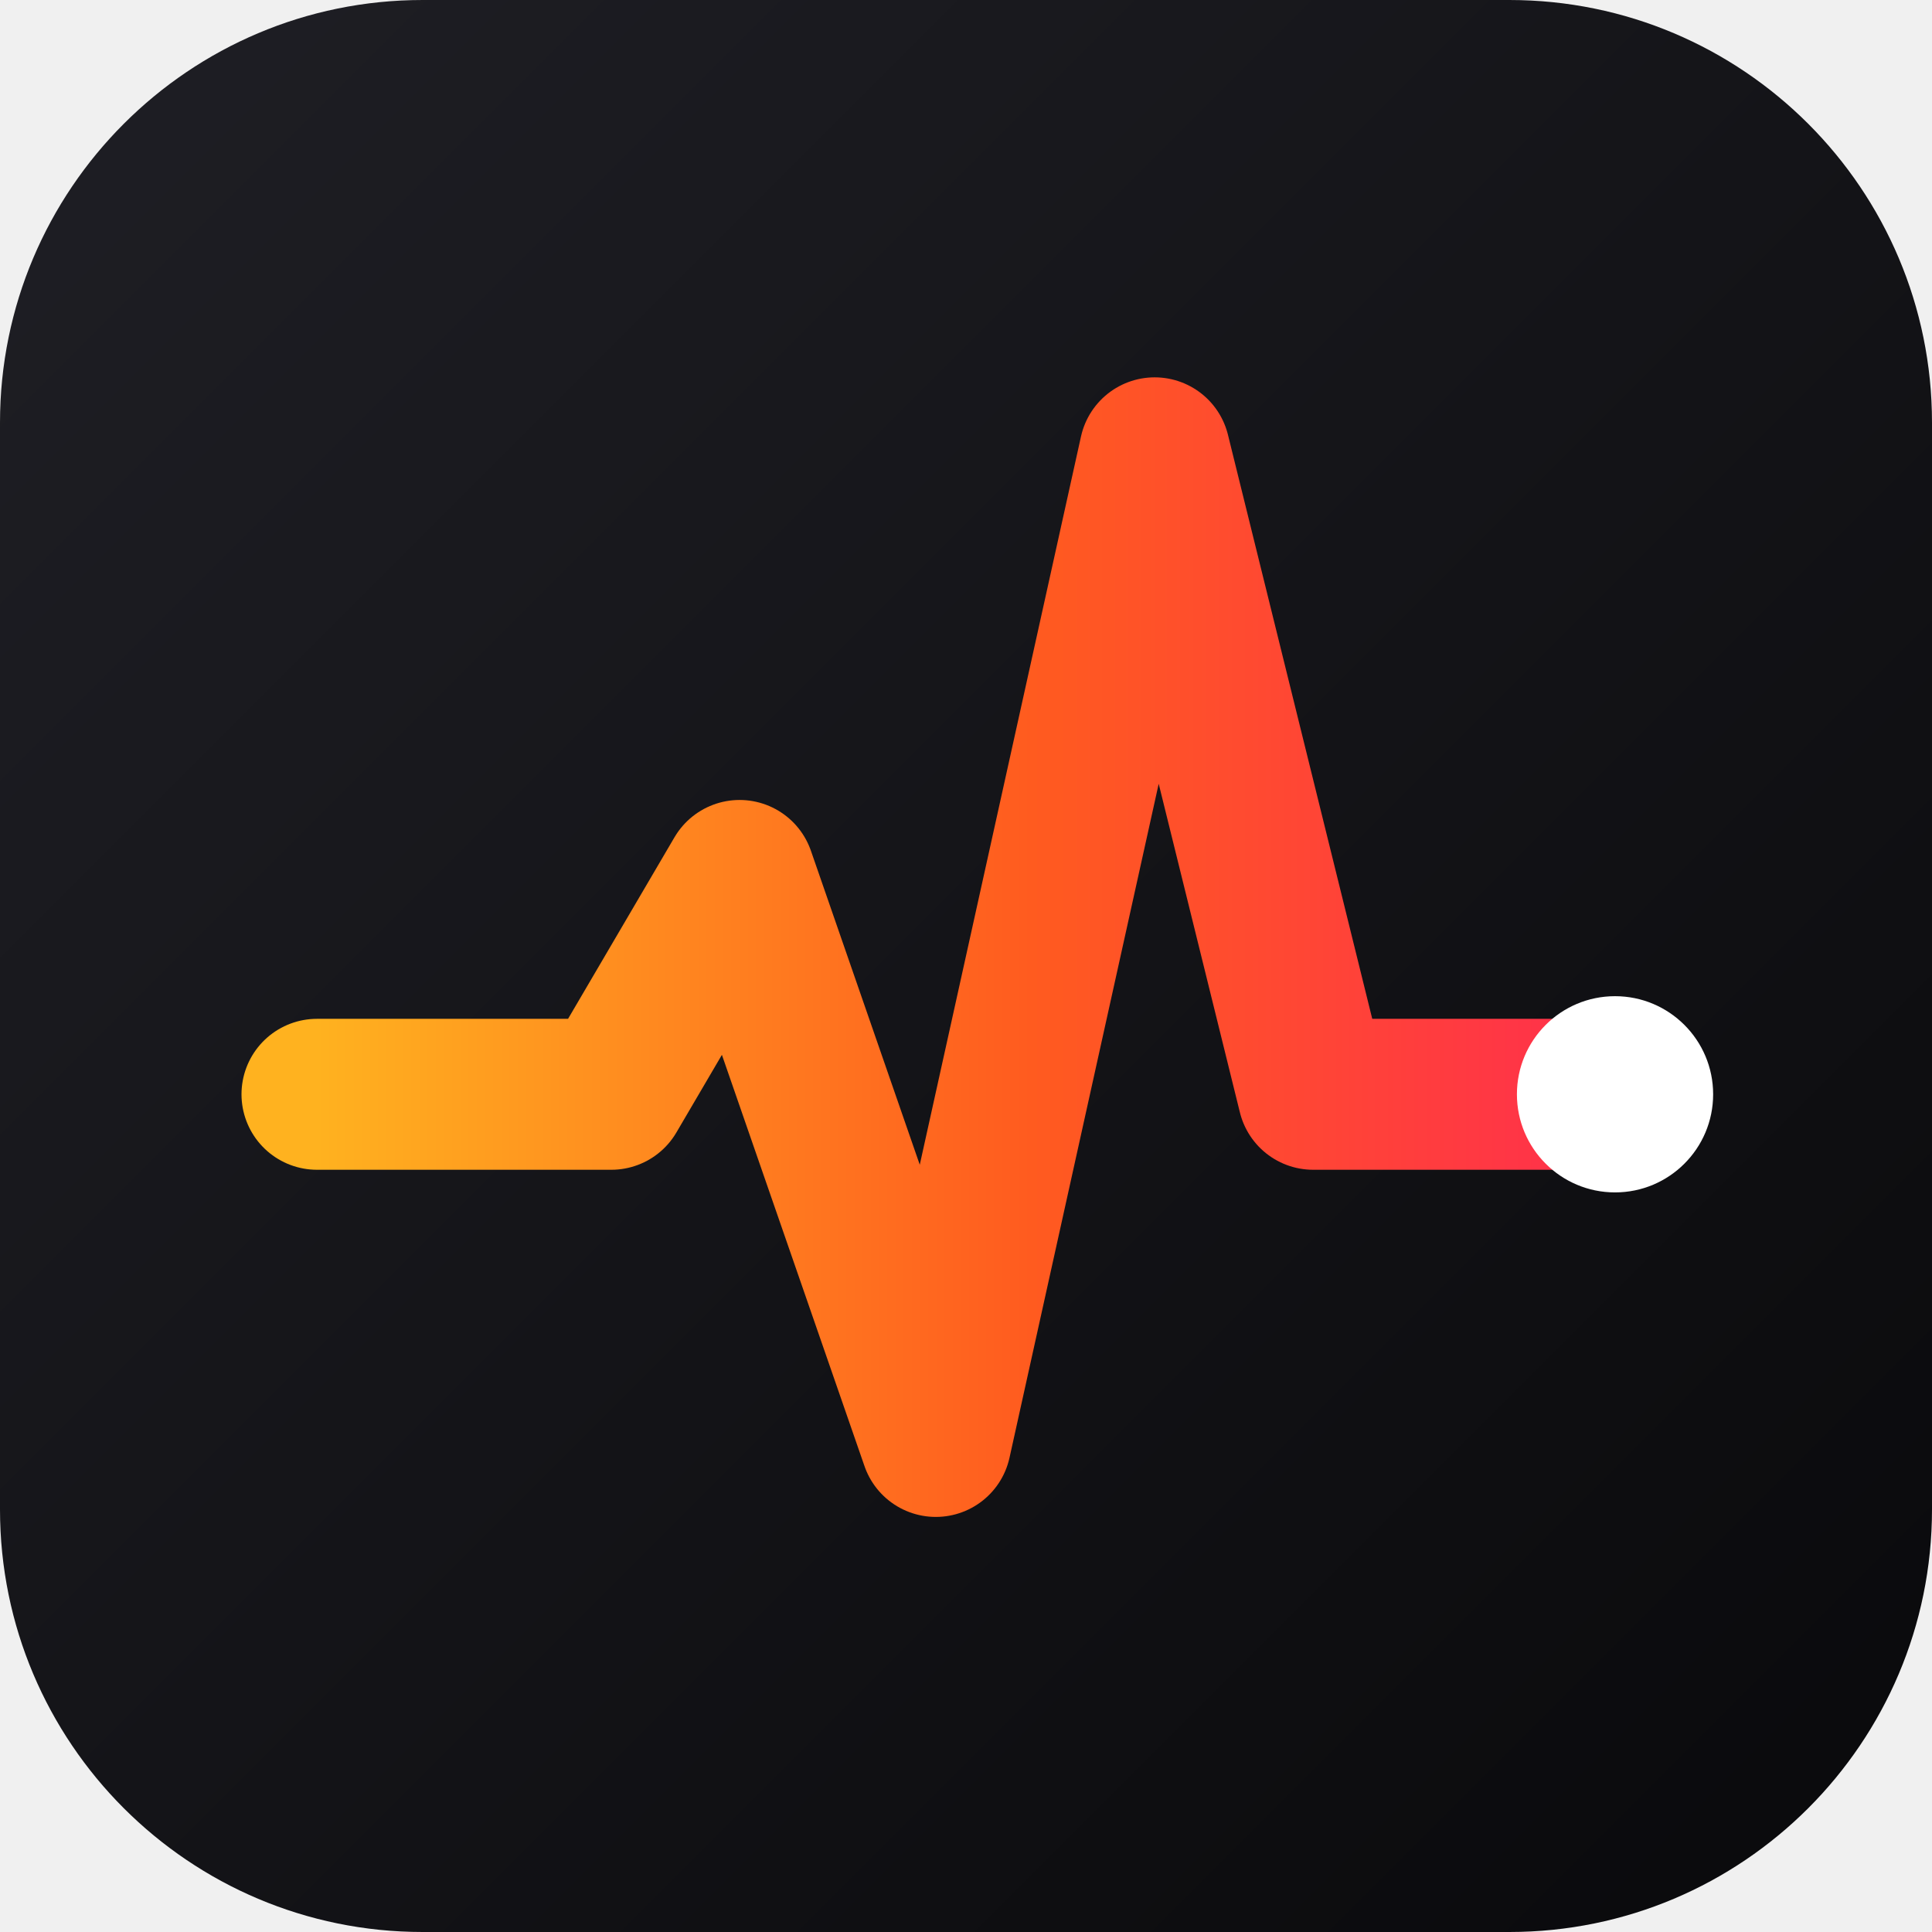
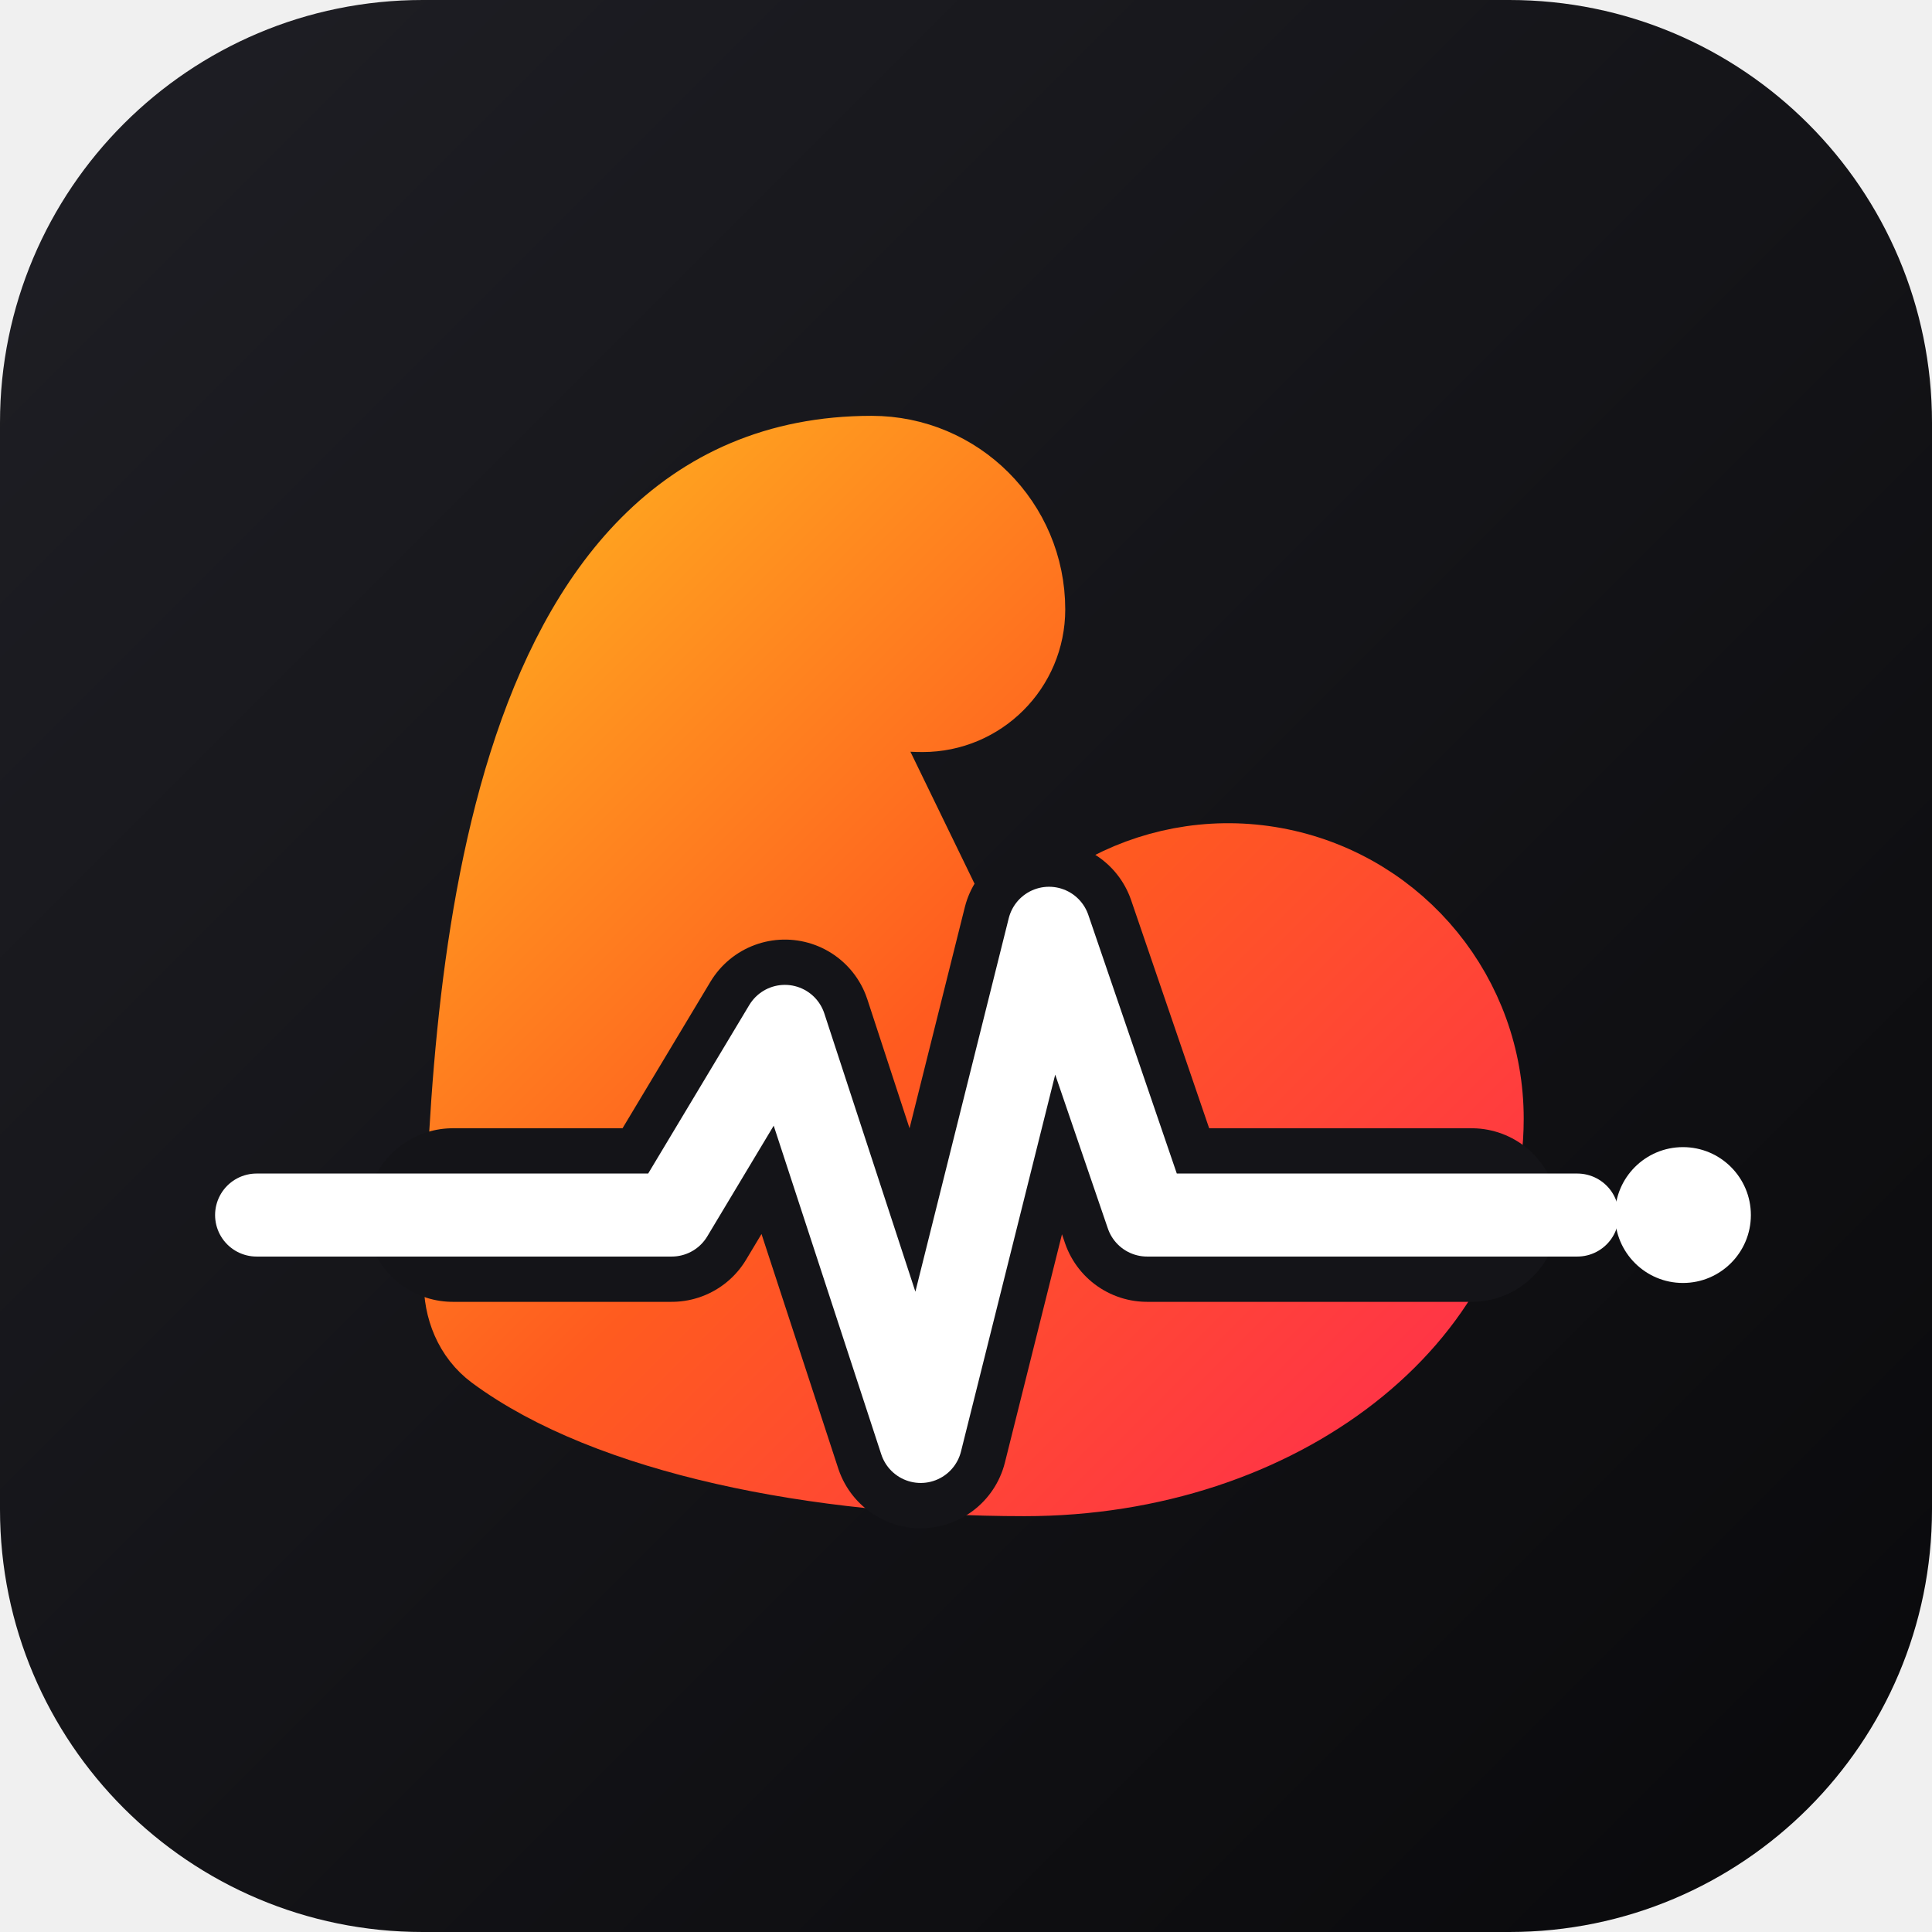
<svg xmlns="http://www.w3.org/2000/svg" viewBox="0 0 512 512">
  <defs>
    <linearGradient id="fondo" x1="0" y1="0" x2="1" y2="1">
      <stop offset="0" stop-color="#1f1f25" />
      <stop offset="1" stop-color="#09090b" />
    </linearGradient>
-     <linearGradient id="naranja" x1="0" y1="0" x2="1" y2="0">
+     <linearGradient id="naranja" x1="0" y1="0" x2="1" y2="1">
      <stop offset="0" stop-color="#ffb21f" />
-       <stop offset=".55" stop-color="#ff5b1f" />
+       <stop offset=".5" stop-color="#ff5b1f" />
      <stop offset="1" stop-color="#ff2e4d" />
    </linearGradient>
  </defs>
  <rect width="512" height="512" rx="112" fill="url(#fondo)" />
-   <path d="M84 290h78l34-58 52 150 58-262 42 170h80" fill="none" stroke="url(#naranja)" stroke-width="40" stroke-linecap="round" stroke-linejoin="round" />
-   <circle cx="428" cy="290" r="26" fill="#fff" />
+   <path transform="translate(96 94) scale(13.5)" fill="url(#naranja)" stroke="url(#naranja)" stroke-width="1.6" stroke-linejoin="round" d="M12.409 13.017A5 5 0 0 1 22 15c0 3.866-4 7-9 7-4.077 0-8.153-.82-10.371-2.462-.426-.316-.631-.832-.62-1.362C2.118 12.723 2.627 2 10 2a3 3 0 0 1 3 3 2 2 0 0 1-2 2c-1.105 0-1.64-.444-2-1Z" />
+   <path d="M120 322H178L208 272L244 382L278 246L304 322H390" fill="none" stroke="#141418" stroke-width="46" stroke-linecap="round" stroke-linejoin="round" />
+   <path d="M68 322H178L208 272L244 382L278 246L304 322H418" fill="none" stroke="#fff" stroke-width="22" stroke-linecap="round" stroke-linejoin="round" />
+   <circle cx="446" cy="322" r="18" fill="#fff" />
</svg>
